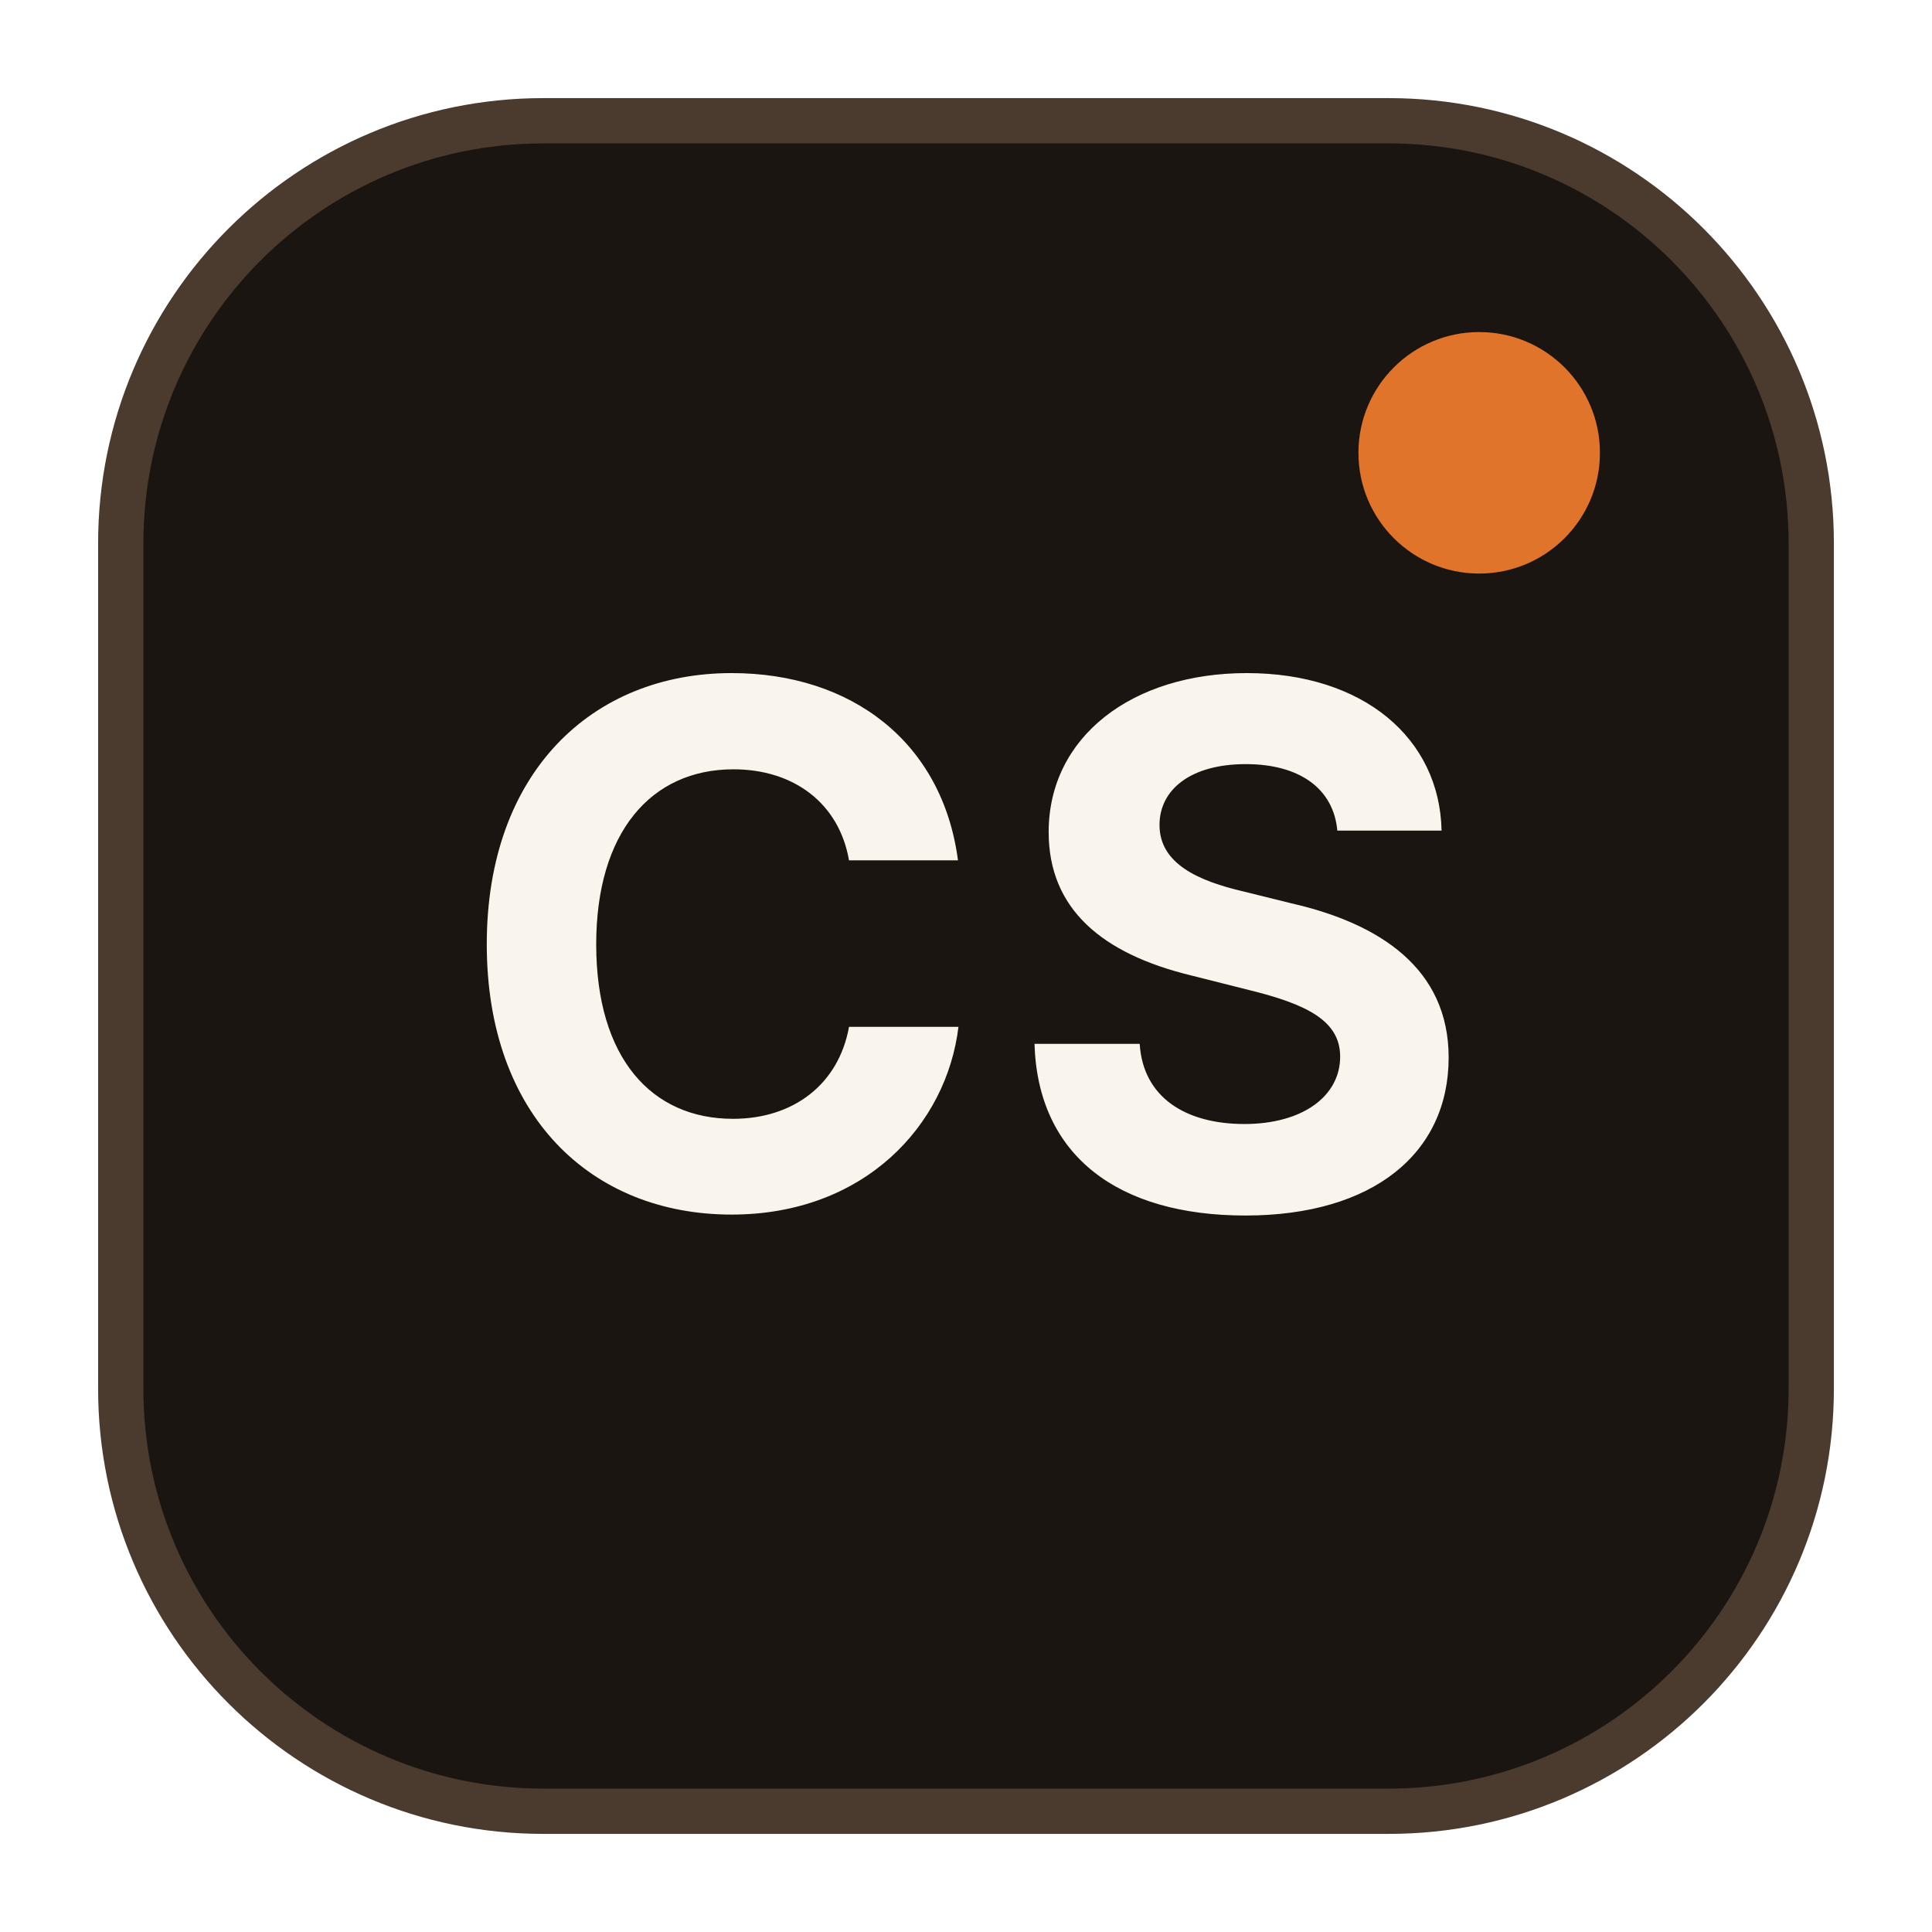
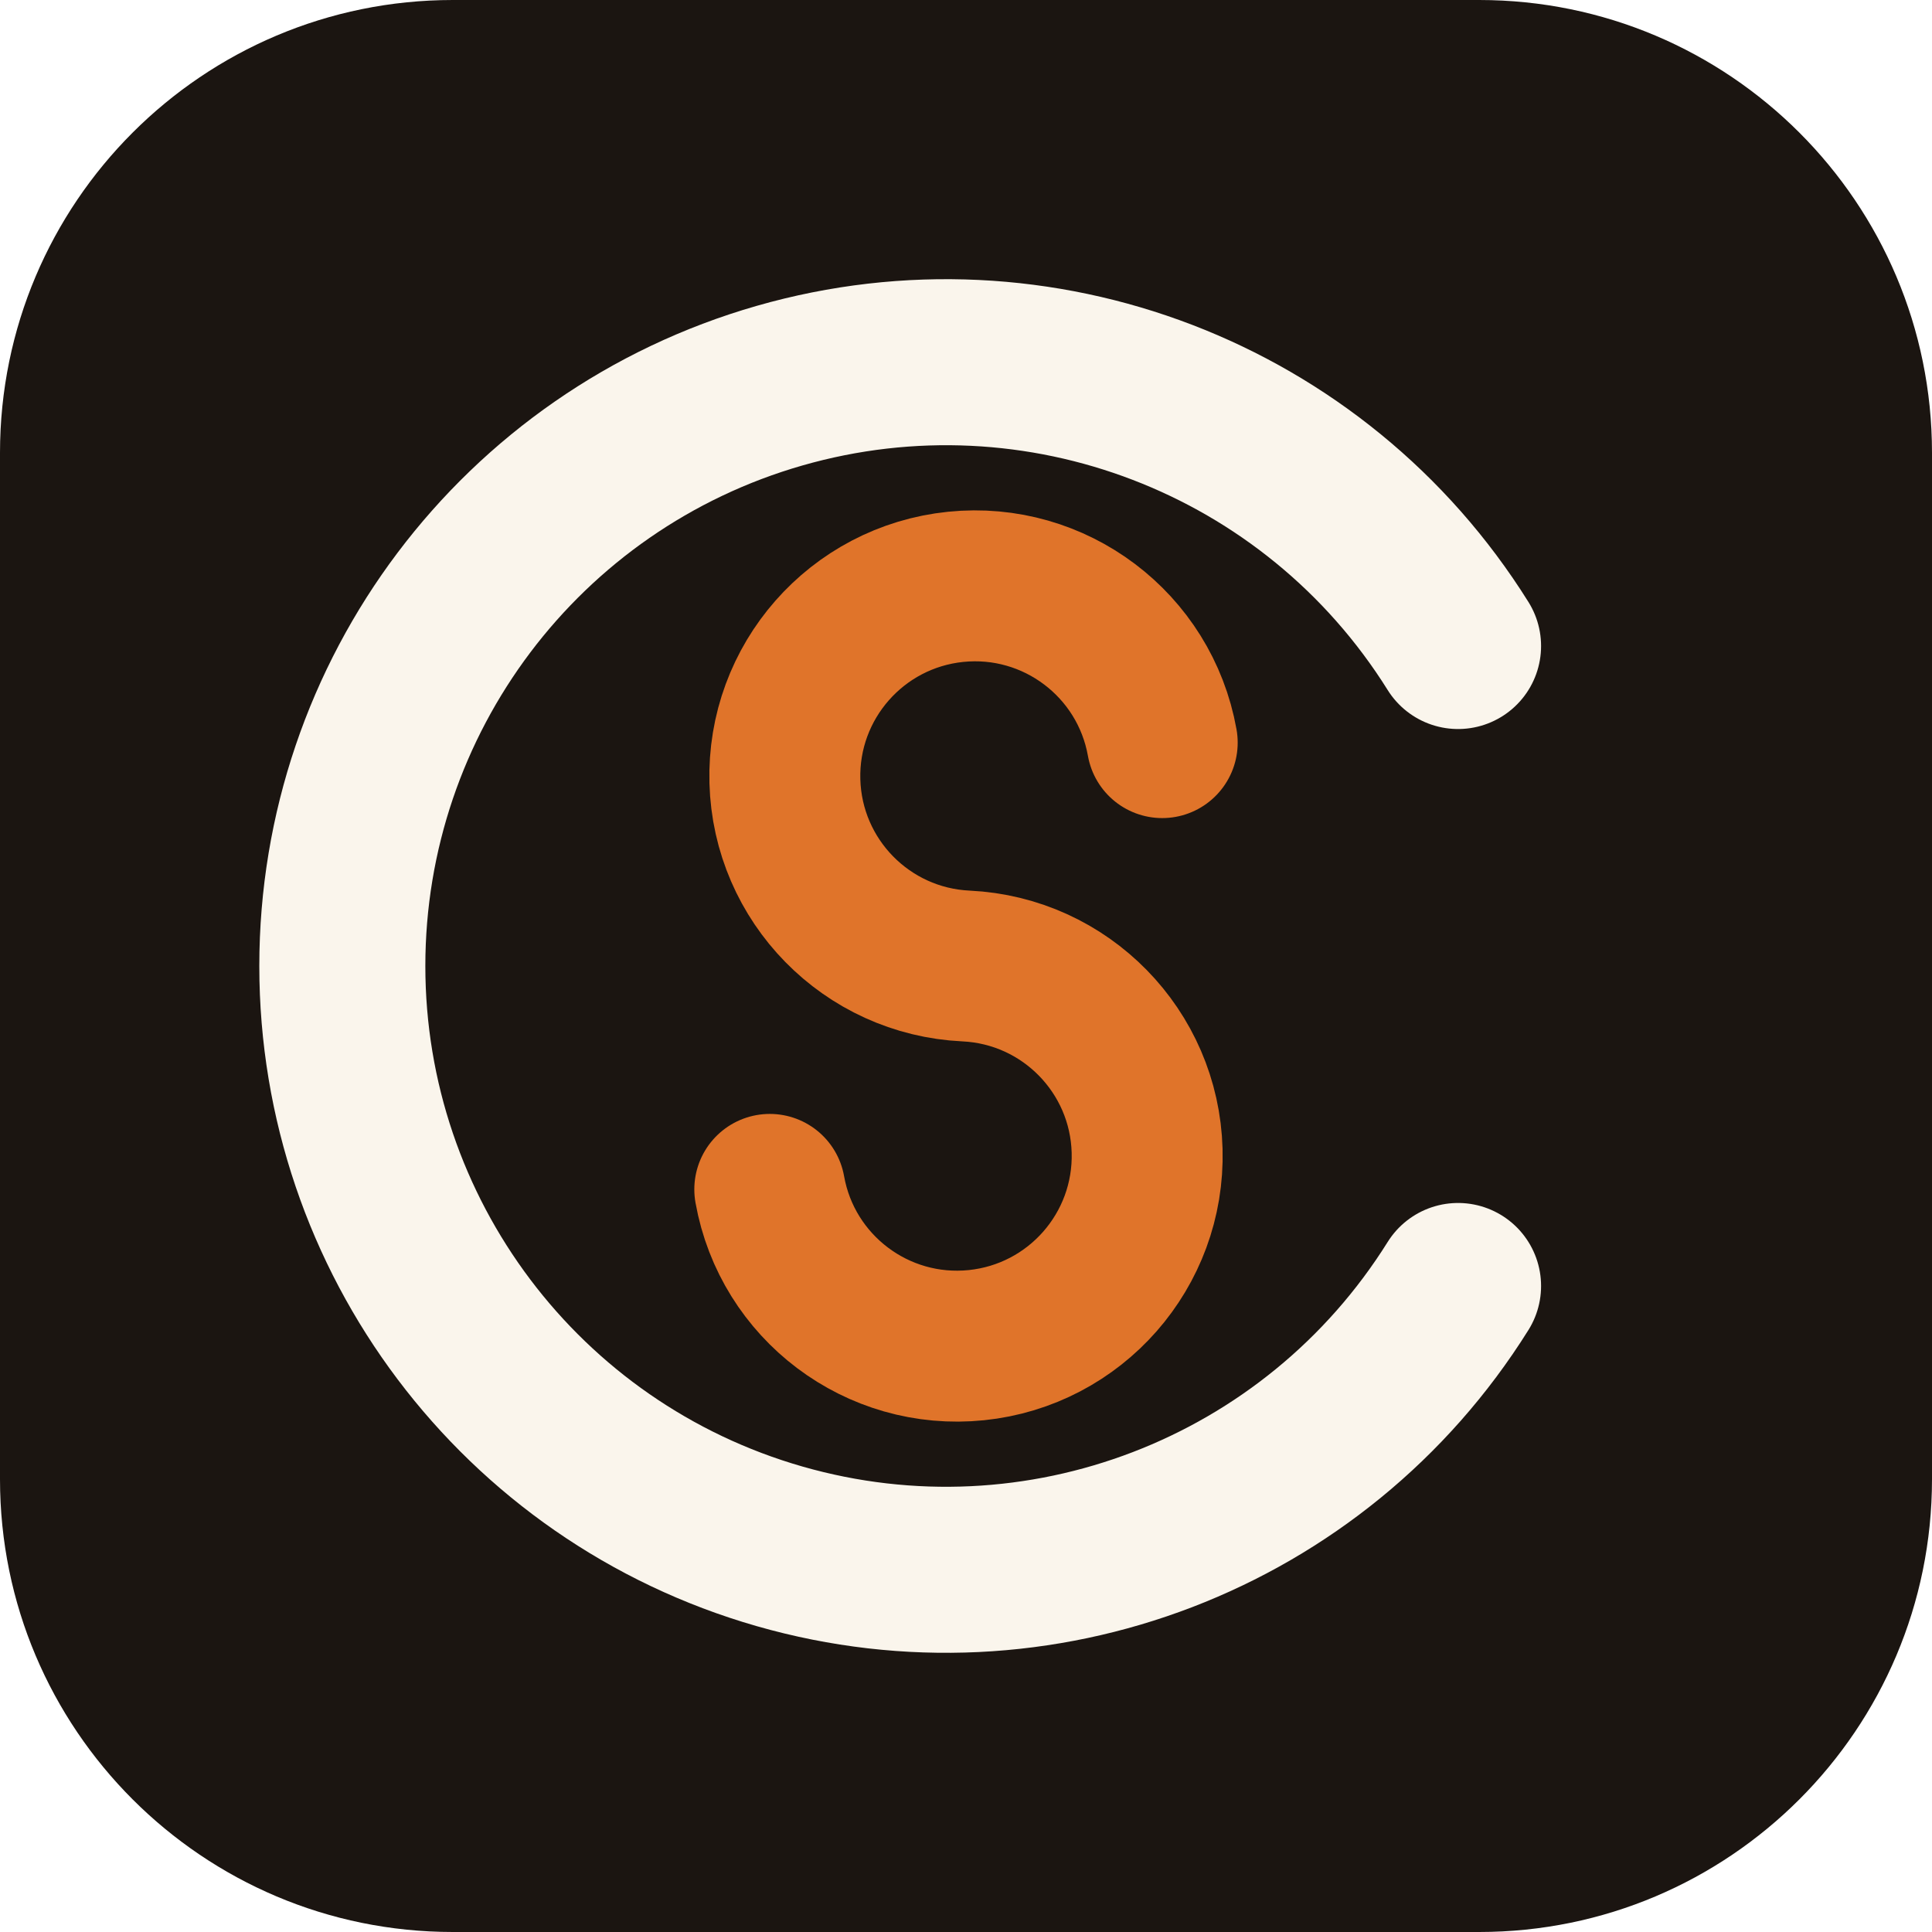
- <svg xmlns="http://www.w3.org/2000/svg" viewBox="0 0 64 64" role="img" aria-label="Chijun Sima logo">
-   <rect x="4" y="4" width="56" height="56" rx="14" fill="#1b1511" />
-   <rect x="4" y="4" width="56" height="56" rx="14" fill="none" stroke="#4a3b2e" stroke-width="1.5" />
-   <text x="32" y="40" text-anchor="middle" font-family="Inter, system-ui, -apple-system, Segoe UI, Roboto, Arial, sans-serif" font-size="24" font-weight="700" letter-spacing="0.5" fill="#faf5ec">
-     CS
-   </text>
-   <circle cx="49" cy="15" r="4" fill="#e0742a" />
+ <svg xmlns="http://www.w3.org/2000/svg" viewBox="0 0 64 64" fill="none" role="img" aria-label="Chijun Sima logo">
+   <rect width="64" height="64" rx="15" fill="#1b1511" />
+   <path d="M48.3 21.4A20 20 0 1 0 48.3 42.6" stroke="#faf5ec" stroke-width="5.5" stroke-linecap="round" />
+   <path d="M38.5 24.6A6.3 6.3 0 1 0 32 32A6.3 6.3 0 1 1 25.5 39.4" stroke="#e0742a" stroke-width="5" stroke-linecap="round" />
</svg>
